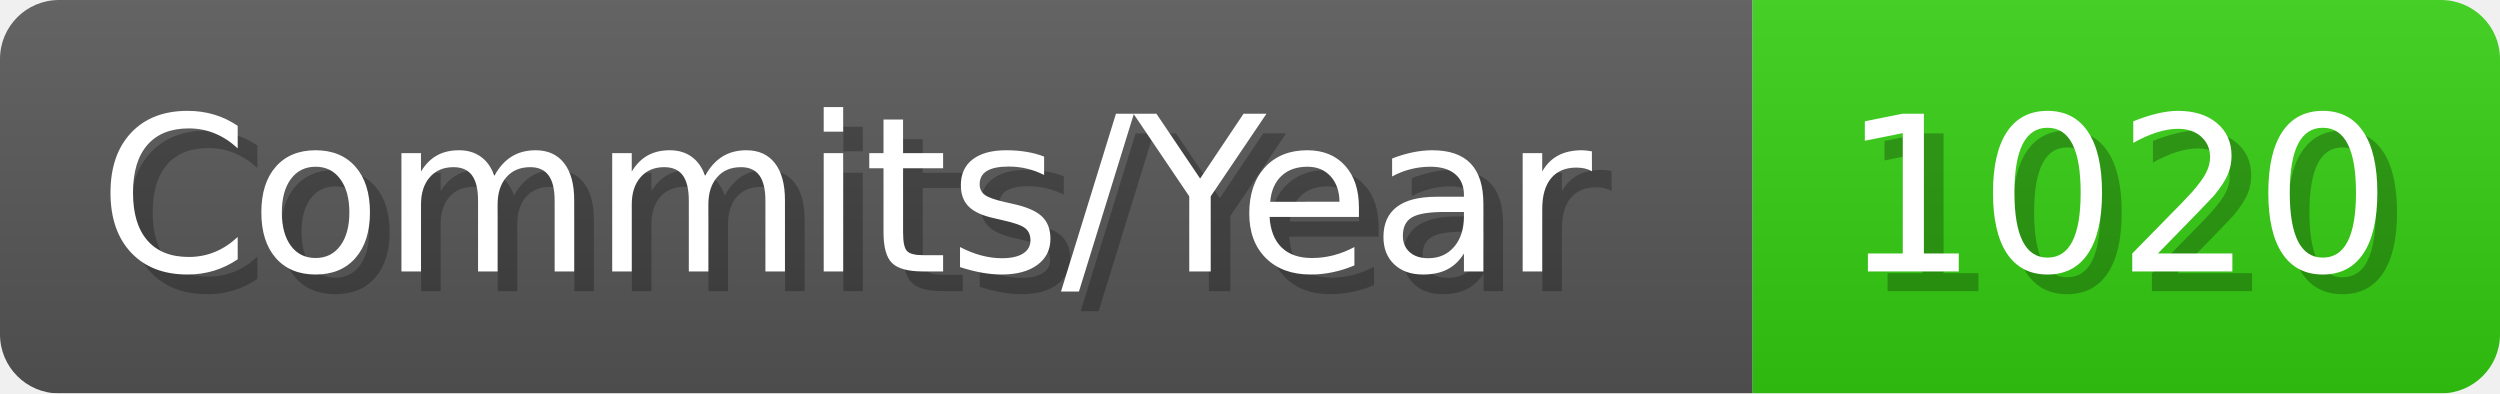
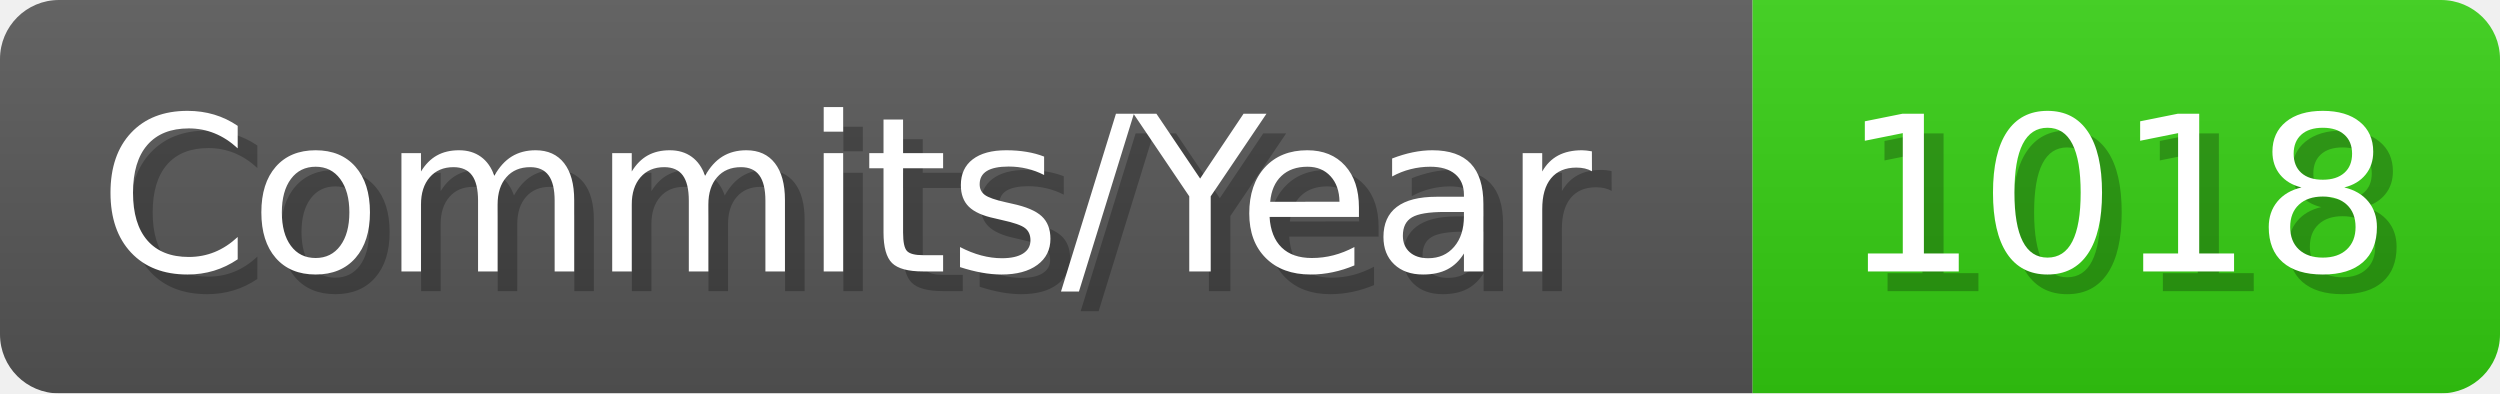
- <svg xmlns="http://www.w3.org/2000/svg" width="127.1" height="20" viewBox="0 0 1271 200" role="img" aria-label="Commits/Year: 1020">
+ <svg xmlns="http://www.w3.org/2000/svg" width="127.1" height="20" viewBox="0 0 1271 200" role="img" aria-label="Commits/Year: 1018">
  <linearGradient id="aUPdi" x2="0" y2="100%">
    <stop offset="0" stop-opacity=".1" stop-color="#EEE" />
    <stop offset="1" stop-opacity=".1" />
  </linearGradient>
  <mask id="WfAiQ">
    <rect width="1271" height="200" rx="30" fill="#FFF" />
  </mask>
  <g mask="url(#WfAiQ)">
    <rect width="891" height="200" fill="#555" />
    <rect width="380" height="200" fill="#3C1" x="891" />
    <rect width="1271" height="200" fill="url(#aUPdi)" />
  </g>
  <g aria-hidden="true" fill="#fff" text-anchor="start" font-family="Verdana,DejaVu Sans,sans-serif" font-size="110">
    <text x="60" y="148" textLength="791" fill="#000" opacity="0.25">Commits/Year</text>
    <text x="50" y="138" textLength="791">Commits/Year</text>
-     <text x="946" y="148" textLength="280" fill="#000" opacity="0.25">1020</text>
-     <text x="936" y="138" textLength="280">1020</text>
+     <text x="946" y="148" textLength="280" fill="#000" opacity="0.25">1018</text>
+     <text x="936" y="138" textLength="280">1018</text>
  </g>
</svg>
